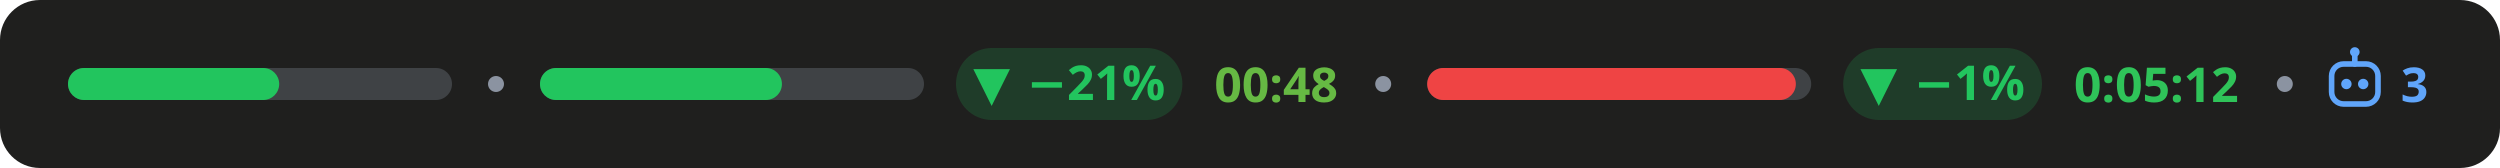
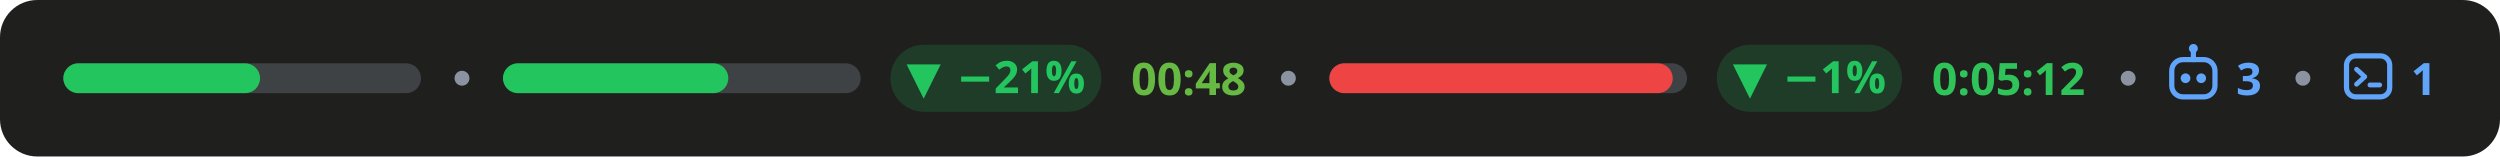
- <svg xmlns="http://www.w3.org/2000/svg" width="625" height="42" viewBox="0 0 625 42" role="img">
-   <rect width="625" height="42" rx="10" fill="#1f1f1e" />
+ <svg xmlns="http://www.w3.org/2000/svg" width="671" height="42" viewBox="0 0 671 42" role="img">
+   <rect width="671" height="42" rx="10" fill="#1f1f1e" />
  <g transform="translate(16 10)">
    <rect x="1" y="7" width="96" height="8" rx="4" fill="#8b93a1" fill-opacity="0.3" />
    <rect x="1" y="7" width="52.8" height="8" rx="4" fill="#22c55e" />
    <circle cx="108" cy="11" r="2" fill="#8b93a1" />
    <rect x="119" y="7" width="96" height="8" rx="4" fill="#8b93a1" fill-opacity="0.3" />
    <rect x="119" y="7" width="60.48" height="8" rx="4" fill="#22c55e" />
    <rect x="223" y="2" width="56.6" height="18" rx="9" fill="#22c55e" fill-opacity="0.18" />
    <text x="251.3" y="15" text-anchor="middle" textLength="42.6" lengthAdjust="spacing" font-family="ui-sans-serif, system-ui, sans-serif" font-size="12" font-weight="600" fill="#22c55e">▼ −21%</text>
    <text x="287.6" y="15.5" text-anchor="start" textLength="31.2" lengthAdjust="spacing" font-family="ui-sans-serif, system-ui, sans-serif" font-size="12" font-weight="600" fill="#66b943">00:48</text>
    <circle cx="329.8" cy="11" r="2" fill="#8b93a1" />
    <rect x="340.8" y="7" width="96" height="8" rx="4" fill="#8b93a1" fill-opacity="0.3" />
    <rect x="340.8" y="7" width="92.16" height="8" rx="4" fill="#ef4444" />
    <rect x="444.8" y="2" width="49.7" height="18" rx="9" fill="#22c55e" fill-opacity="0.18" />
    <text x="469.65" y="15" text-anchor="middle" textLength="35.7" lengthAdjust="spacing" font-family="ui-sans-serif, system-ui, sans-serif" font-size="12" font-weight="600" fill="#22c55e">▼ −1%</text>
    <text x="502.5" y="15.5" text-anchor="start" textLength="41.7" lengthAdjust="spacing" font-family="ui-sans-serif, system-ui, sans-serif" font-size="12" font-weight="600" fill="#2fc359">0:05:12</text>
    <circle cx="555.2" cy="11" r="2" fill="#8b93a1" />
    <line x1="572.7" y1="3.6" x2="572.7" y2="6" stroke="#60a5fa" stroke-width="1.4" stroke-linecap="round" />
    <circle cx="572.7" cy="3" r="1.2" fill="#60a5fa" />
    <rect x="566.9" y="6" width="11.6" height="10" rx="3" fill="none" stroke="#60a5fa" stroke-width="1.4" />
    <circle cx="570.6" cy="11" r="1.3" fill="#60a5fa" />
    <circle cx="574.8" cy="11" r="1.3" fill="#60a5fa" />
    <text x="584.2" y="15.5" text-anchor="start" textLength="6.9" lengthAdjust="spacing" font-family="ui-sans-serif, system-ui, sans-serif" font-size="12" font-weight="600" fill="#60a5fa">3</text>
+     <circle cx="602.1" cy="11" r="2" fill="#8b93a1" />
+     <rect x="613.8" y="5" width="11.6" height="11" rx="2.5" fill="none" stroke="#60a5fa" stroke-width="1.4" />
+     <polyline points="616.5,8.6 618.7,10.6 616.5,12.6" fill="none" stroke="#60a5fa" stroke-width="1.3" stroke-linecap="round" stroke-linejoin="round" />
+     <line x1="620.1" y1="12.8" x2="622.7" y2="12.8" stroke="#60a5fa" stroke-width="1.3" stroke-linecap="round" />
+     <text x="631.1" y="15.5" text-anchor="start" textLength="6.9" lengthAdjust="spacing" font-family="ui-sans-serif, system-ui, sans-serif" font-size="12" font-weight="600" fill="#60a5fa">1</text>
  </g>
</svg>
